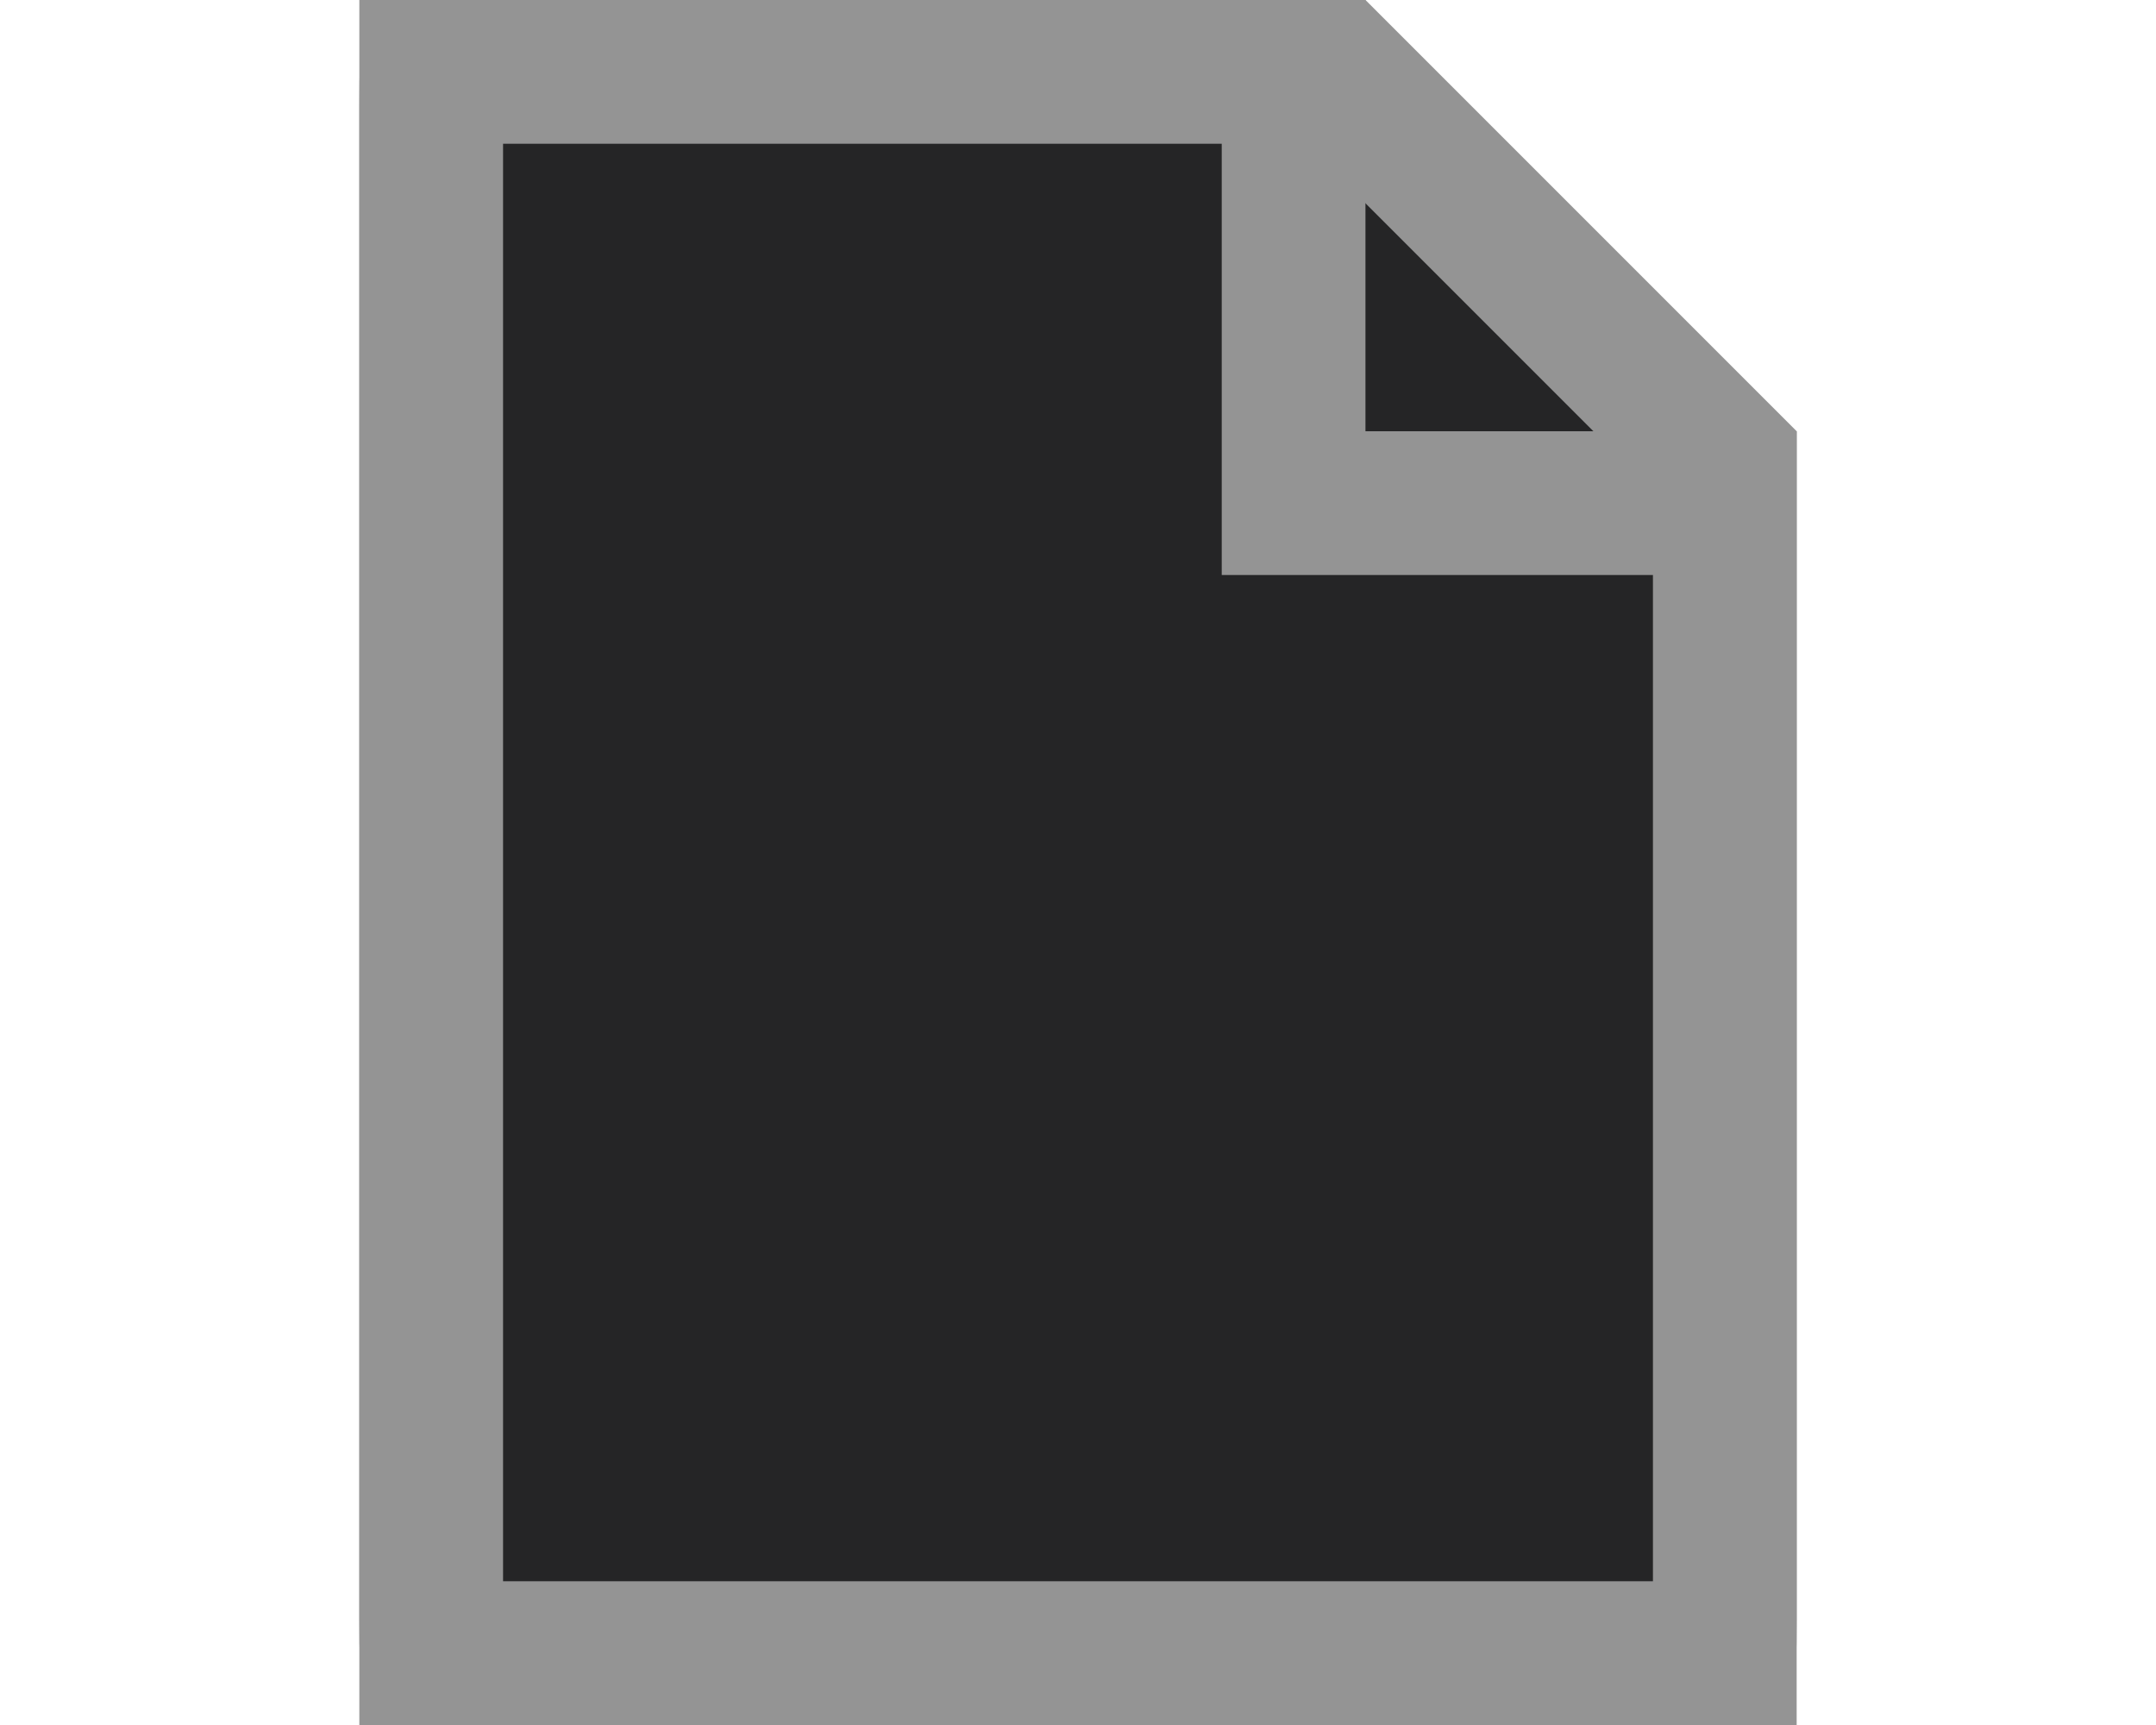
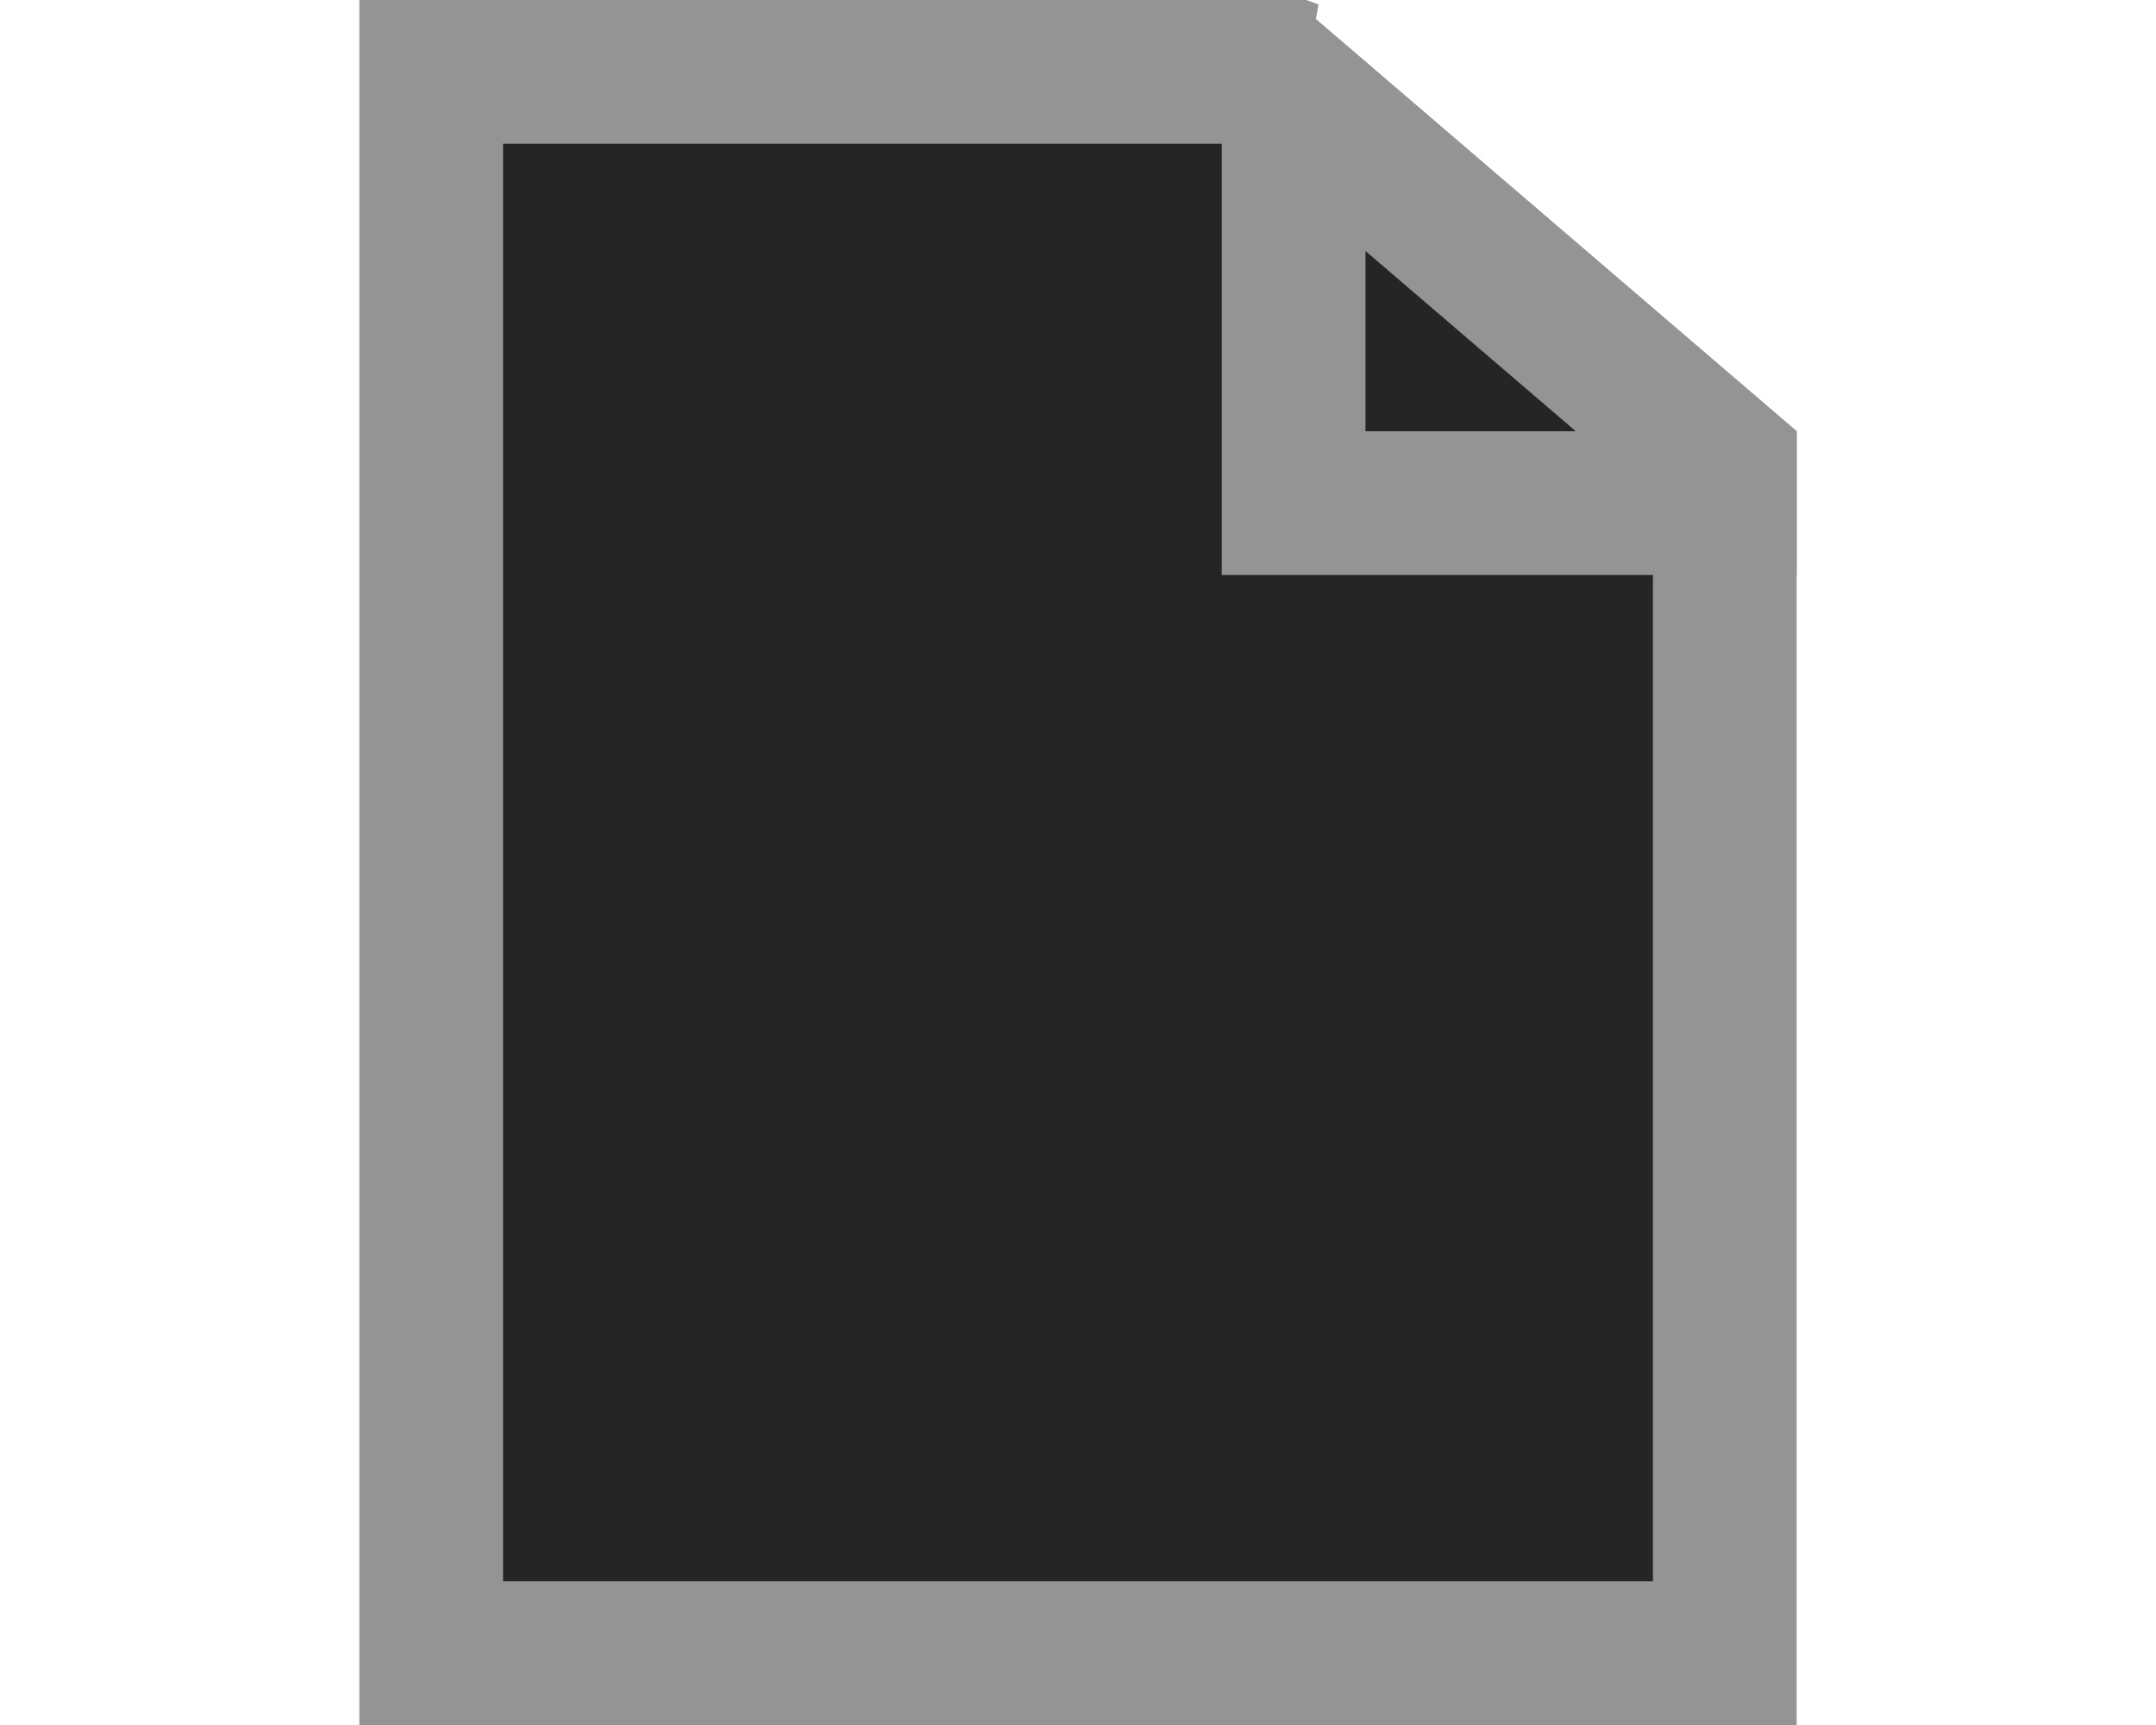
- <svg xmlns="http://www.w3.org/2000/svg" width="30px" height="24px" viewBox="0 0 30 24" version="1.1">
+ <svg xmlns="http://www.w3.org/2000/svg" width="15px" height="12px" viewBox="0 0 15 12" version="1.1">
  <defs />
  <g id="Page-1" stroke="none" stroke-width="1" fill="none" fill-rule="evenodd">
-     <g id="dark" transform="translate(5, 0)" fill="#252526" fill-rule="nonzero" stroke="#949494" stroke-width="2">
-       <g id="light-file">
-         <path d="M19,6.414 L13.586,1 L1.422,1 C1.197,1 1.075,1.003 1.008,1.006 C1.003,1.076 1,1.205 1,1.444 L1,22.556 C1,22.795 1.003,22.924 1.008,22.994 C1.075,22.997 1.197,23 1.422,23 L18.578,23 C18.803,23 18.925,22.997 18.992,22.994 C18.997,22.924 19,22.795 19,22.556 L19,6.414 Z M0.929,1.015 C0.928,1.016 0.928,1.016 0.927,1.016 C0.929,1.015 0.931,1.014 0.932,1.013 Z M0.93,22.985 C0.929,22.985 0.928,22.984 0.927,22.984 C0.929,22.985 0.932,22.986 0.938,22.987 Z" id="Combined-Shape" />
-         <path d="M19,7 C16.191,7 15.998,7 14,7 L13,7 L13,6 C13,3.733 13,3.491 13,1 L1,1 C1,1.077 1,1.163 1,1.258 C1,2.427 1,2.427 1,4.01 C1,7.673 1,7.673 1,12 C1,16.327 1,16.327 1,19.99 C1,21.573 1,21.573 1,22.742 C1,22.837 1,22.923 1,23 L19,23 C19,22.87 19,22.716 19,22.529 C19,21.12 19,21.12 19,19.038 C19,14.095 19,13.876 19,7 Z" id="Combined-Shape" />
+     <g id="dark" transform="translate(-32, 0)" fill="#252526" stroke="#949494">
+       <g id="file" transform="translate(32, 0)">
+         <path d="M3,0.5 L3,11.5 L12,11.5 L12,3.23 L8.815,0.5 L3,0.5 Z" id="base" />
+         <path d="M9,0.659 L9,3.5 L12,3.5 L12,3.23 L9,0.659 Z M8.815,0.5 L8.675,0.38 L9,0.5 L8.815,0.5 Z" id="angle" />
      </g>
    </g>
  </g>
</svg>
